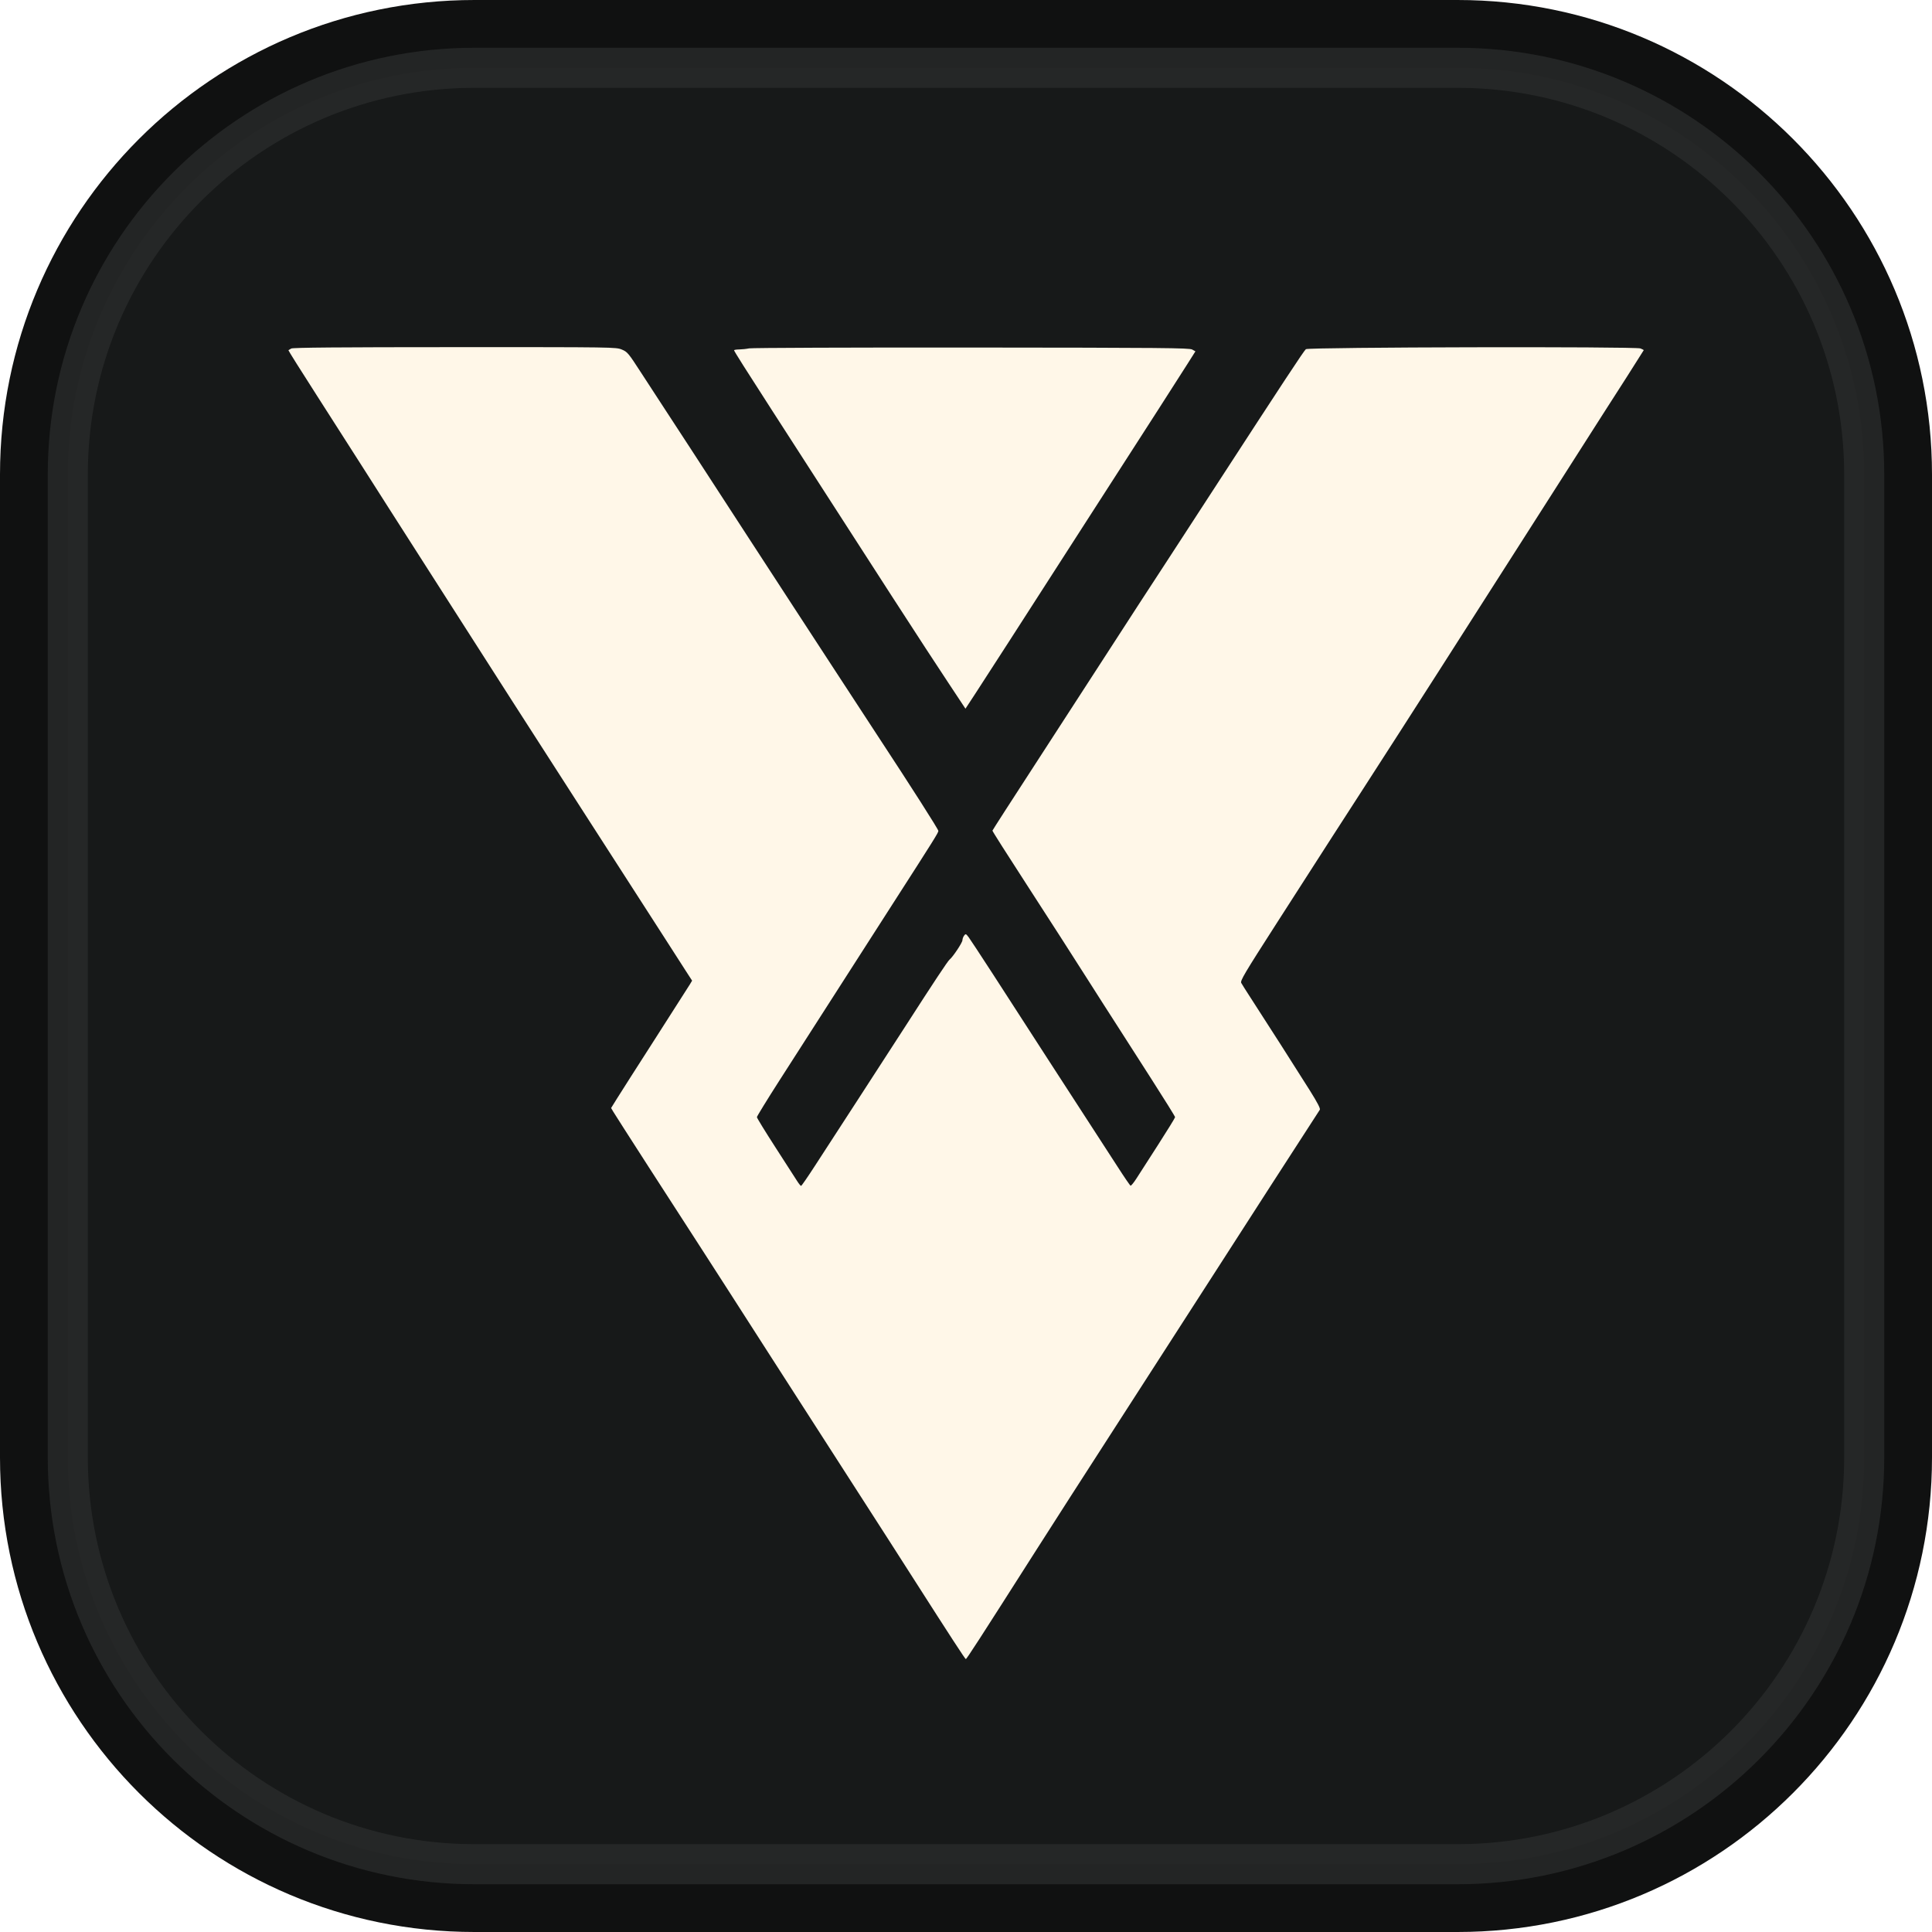
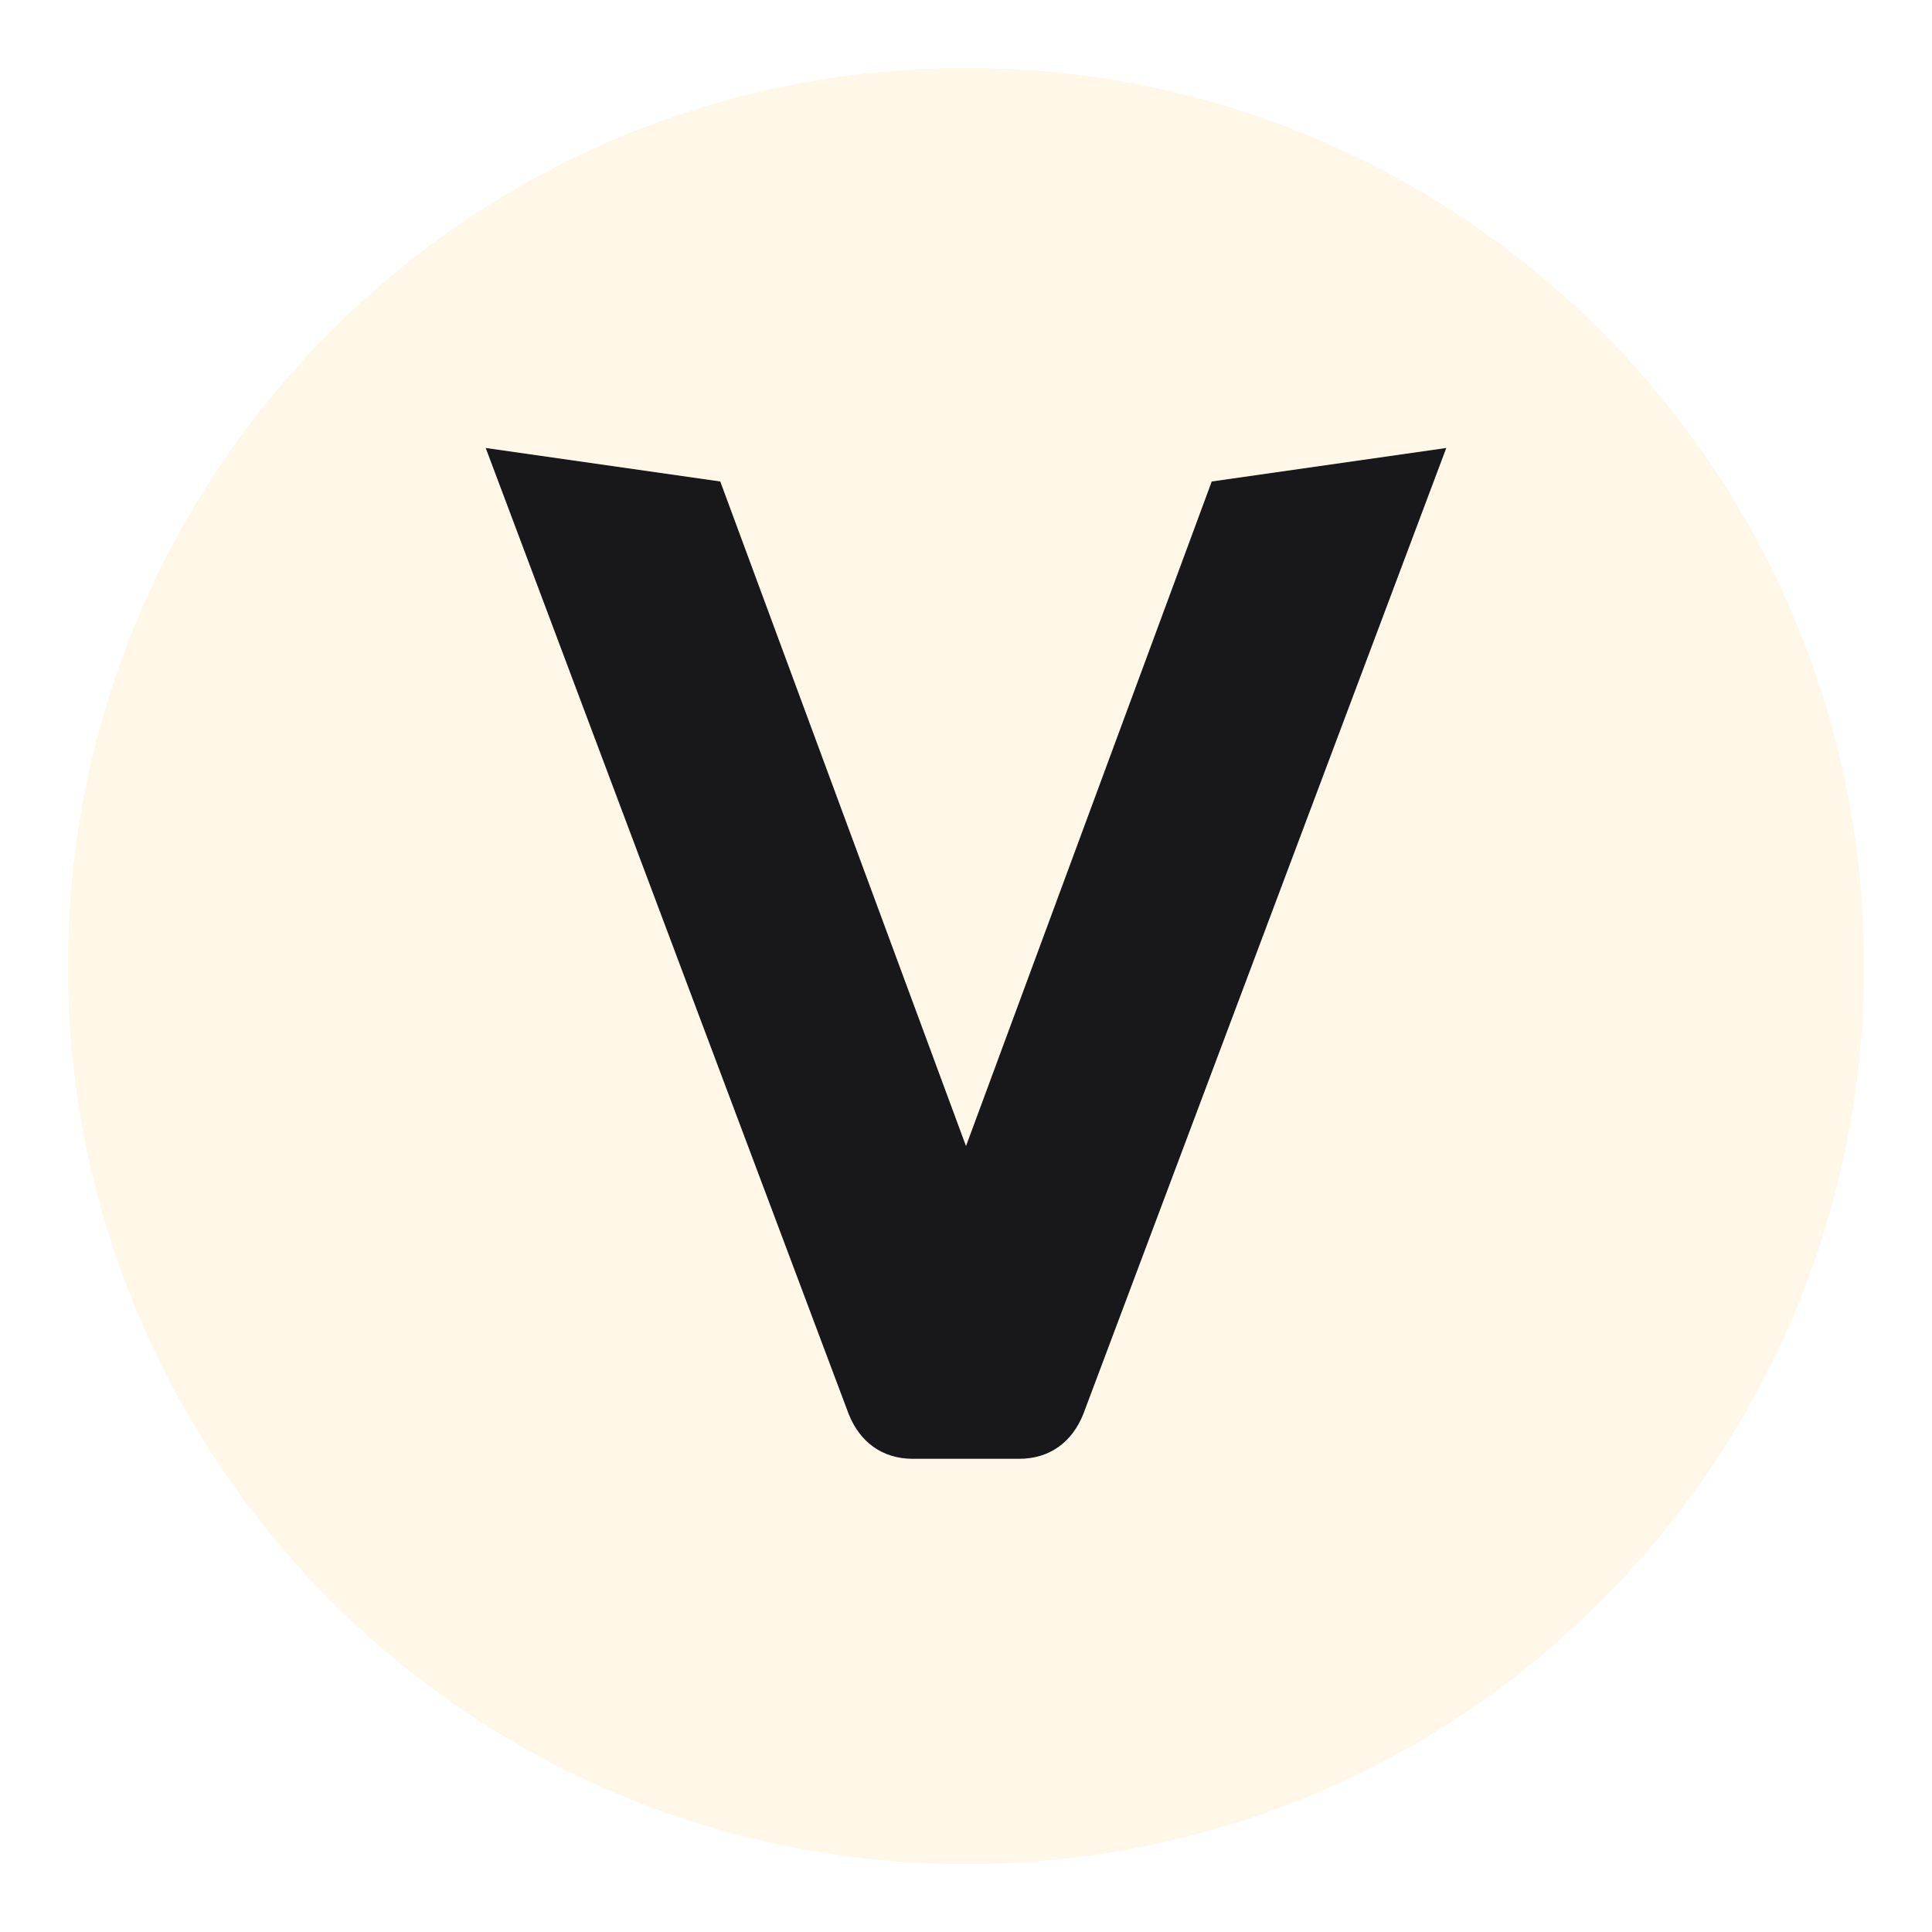
- <svg xmlns="http://www.w3.org/2000/svg" width="512" height="512" viewBox="0 0 1254 1254" fill="none">
-   <rect width="1254" height="1254" rx="308" fill="#101111" />
-   <rect x="44" y="44" width="1166" height="1166" rx="264" fill="#181A1A" opacity=".88" />
-   <rect x="44" y="44" width="1166" height="1166" rx="264" fill="none" stroke="#2B2D2D" stroke-width="26" opacity=".72" />
-   <path d="M65.500 113.178 C 64.400 113.792,63.344 114.422,63.153 114.577 C 62.963 114.733,73.587 131.654,86.762 152.180 C 99.937 172.706,117.582 200.300,125.973 213.500 C 134.364 226.700,143.686 241.325,146.688 246.000 C 149.691 250.675,156.884 261.925,162.672 271.000 C 168.461 280.075,175.798 291.550,178.976 296.500 C 182.155 301.450,188.346 311.125,192.732 318.000 C 225.022 368.603,274.209 445.289,304.016 491.500 C 340.272 547.710,362.806 582.712,375.478 602.500 C 382.522 613.500,390.714 626.256,393.684 630.848 L 399.082 639.195 397.195 642.348 C 396.157 644.081,383.178 664.400,368.354 687.500 C 353.529 710.600,339.212 733.029,336.539 737.342 L 331.678 745.185 333.539 748.342 C 335.680 751.977,385.028 828.646,406.694 862.000 C 414.732 874.375,424.952 890.248,429.405 897.273 C 433.857 904.298,449.744 929.048,464.708 952.273 C 487.202 987.183,517.550 1034.374,563.248 1105.500 C 566.782 1111.000,576.575 1126.300,585.011 1139.500 C 613.690 1184.374,626.137 1203.500,626.819 1203.736 C 627.415 1203.942,637.002 1189.111,686.066 1112.087 C 699.758 1090.592,726.504 1048.949,746.493 1018.000 C 774.424 974.757,819.945 904.089,832.809 884.000 C 848.398 859.655,915.910 754.998,921.410 746.650 C 922.057 745.668,919.626 740.963,913.006 730.384 C 903.551 715.275,874.901 670.446,863.457 652.855 C 860.006 647.550,856.678 642.268,856.063 641.117 C 855.073 639.269,858.520 633.454,885.615 591.262 C 931.568 519.704,940.188 506.311,954.003 485.000 C 960.956 474.275,975.878 451.100,987.164 433.500 C 998.449 415.900,1013.455 392.500,1020.511 381.500 C 1027.566 370.500,1043.093 346.200,1055.015 327.500 C 1066.937 308.800,1081.317 286.300,1086.972 277.500 C 1092.626 268.700,1103.116 252.275,1110.282 241.000 C 1125.154 217.601,1154.119 172.223,1157.516 167.000 C 1164.700 155.957,1191.000 114.723,1191.000 114.503 C 1191.000 114.360,1189.762 113.731,1188.250 113.106 C 1184.141 111.406,911.895 112.012,909.832 113.725 C 908.076 115.182,891.611 140.192,832.500 231.187 C 822.050 247.274,810.350 265.274,806.500 271.189 C 802.650 277.103,795.904 287.467,791.509 294.221 C 787.114 300.974,777.935 315.050,771.112 325.500 C 764.289 335.950,750.154 357.775,739.700 374.000 C 729.246 390.225,704.562 428.323,684.847 458.662 C 665.131 489.000,649.000 514.059,649.000 514.348 C 649.000 514.910,660.616 533.208,677.981 560.000 C 695.410 586.891,716.961 620.421,727.471 637.000 C 732.876 645.525,739.188 655.425,741.499 659.000 C 743.809 662.575,749.296 671.125,753.693 678.000 C 758.089 684.875,770.532 704.293,781.343 721.151 C 792.154 738.008,801.000 752.244,801.000 752.785 C 801.000 753.326,794.675 763.608,786.946 775.634 C 779.216 787.660,771.072 800.335,768.848 803.801 C 766.625 807.266,764.415 809.966,763.938 809.801 C 763.461 809.635,758.667 802.634,753.285 794.243 C 747.903 785.851,736.236 767.851,727.359 754.243 C 718.481 740.634,704.118 718.475,695.442 705.000 C 658.720 647.970,631.639 606.280,629.306 603.191 C 626.962 600.085,626.723 599.993,625.436 601.691 C 624.681 602.686,624.049 604.422,624.032 605.550 C 624.001 607.555,616.140 619.392,613.354 621.629 C 611.846 622.840,600.154 640.479,577.171 676.218 C 569.289 688.473,551.435 716.050,537.495 737.500 C 523.555 758.950,507.278 784.031,501.324 793.236 C 495.371 802.441,490.168 809.978,489.763 809.986 C 489.357 809.994,487.822 808.087,486.352 805.750 C 484.881 803.413,476.775 790.820,468.339 777.766 C 459.903 764.712,453.004 753.462,453.008 752.766 C 453.013 752.070,461.523 738.225,471.919 722.000 C 513.207 657.562,544.485 608.802,566.856 574.000 C 600.601 521.504,604.000 516.067,604.000 514.580 C 604.000 513.263,581.762 478.429,552.238 433.500 C 543.926 420.850,527.463 395.650,515.654 377.500 C 503.845 359.350,489.464 337.300,483.695 328.500 C 477.926 319.700,460.934 293.600,445.935 270.500 C 403.963 205.858,382.947 173.559,374.875 161.289 C 370.819 155.123,362.550 142.428,356.500 133.079 C 346.062 116.949,345.251 115.976,340.617 114.040 C 335.782 112.020,334.389 112.000,201.617 112.030 C 104.747 112.052,66.945 112.371,65.500 113.178 M446.500 113.048 C 444.300 113.508,440.587 113.911,438.250 113.942 C 435.913 113.974,434.000 114.286,434.000 114.636 C 434.000 115.346,444.308 131.659,465.509 164.500 C 473.320 176.600,490.871 203.825,504.512 225.000 C 534.837 272.075,558.395 308.611,565.883 320.178 C 589.924 357.319,600.324 373.266,612.523 391.692 L 626.553 412.884 634.863 400.192 C 642.854 387.990,670.599 344.921,727.000 257.171 C 741.575 234.494,756.480 211.342,760.122 205.720 C 770.985 188.954,804.140 137.290,811.278 126.006 L 817.917 115.512 815.208 114.006 C 812.827 112.682,790.668 112.483,631.500 112.356 C 531.950 112.276,448.700 112.588,446.500 113.048" transform="translate(627 627) scale(.78) translate(-627 -627)" fill="#FFF7E8" fill-rule="evenodd" />
+ <svg xmlns="http://www.w3.org/2000/svg" width="512" height="512" viewBox="0 0 512 512">
+   <circle cx="256" cy="256" r="238" fill="#FFF7E8" />
+   <path d="M84 84 168 96 256 334 344 96 428 84 298 430c-4 10-12 16-23 16h-38c-11 0-19-6-23-16Z" fill="#18181B" transform="translate(256 246) scale(0.74) translate(-256 -256)" />
</svg>
